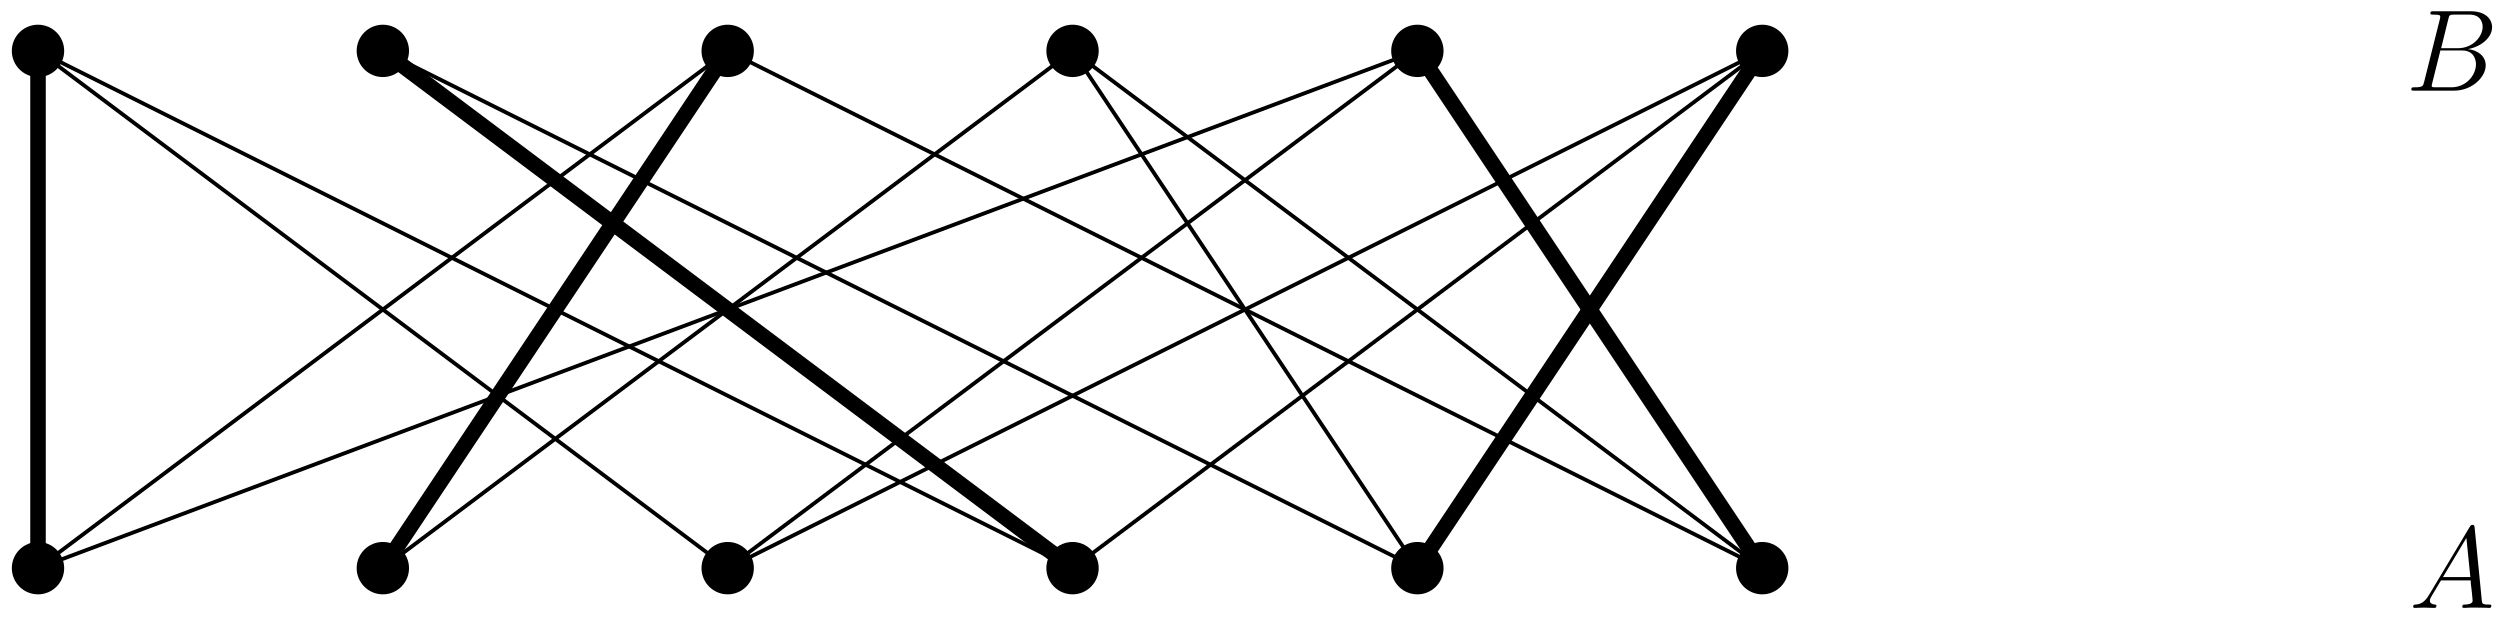
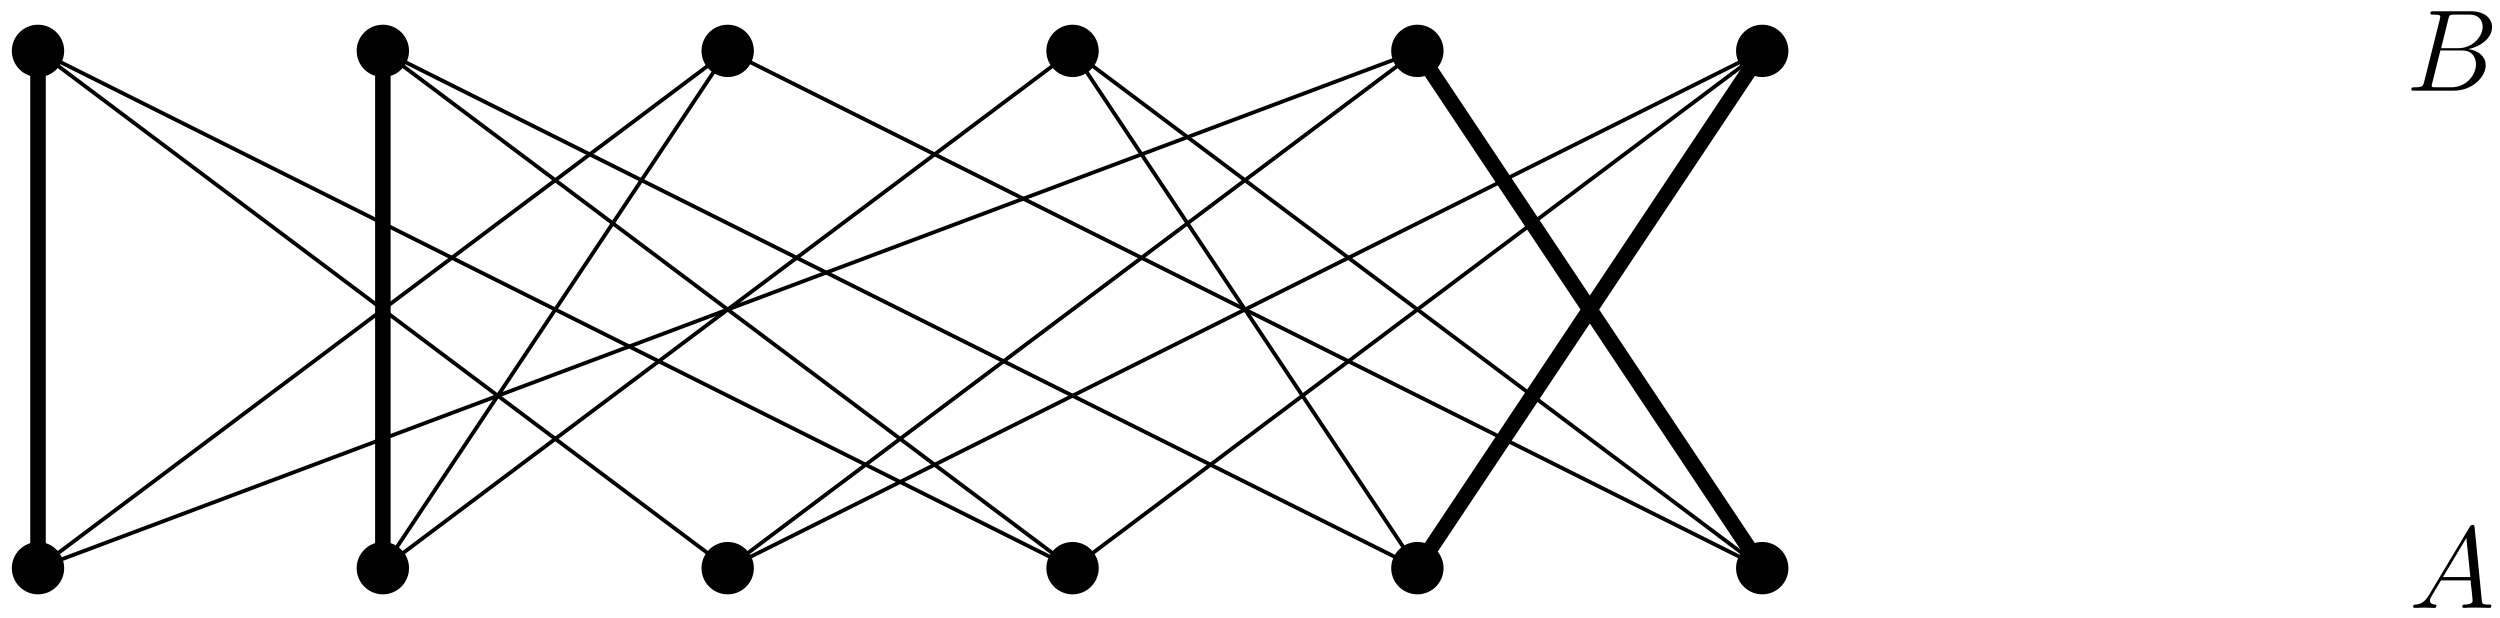
<svg xmlns="http://www.w3.org/2000/svg" xmlns:xlink="http://www.w3.org/1999/xlink" width="256.88" height="63.44" viewBox="0 0 256.88 63.44">
  <defs>
    <g>
      <g id="glyph-0-0">
        <path d="M 2.031 -1.328 C 1.609 -0.625 1.203 -0.375 0.641 -0.344 C 0.5 -0.328 0.406 -0.328 0.406 -0.125 C 0.406 -0.047 0.469 0 0.547 0 C 0.766 0 1.297 -0.031 1.516 -0.031 C 1.859 -0.031 2.25 0 2.578 0 C 2.656 0 2.797 0 2.797 -0.234 C 2.797 -0.328 2.703 -0.344 2.625 -0.344 C 2.359 -0.375 2.125 -0.469 2.125 -0.75 C 2.125 -0.922 2.203 -1.047 2.359 -1.312 L 3.266 -2.828 L 6.312 -2.828 C 6.328 -2.719 6.328 -2.625 6.328 -2.516 C 6.375 -2.203 6.516 -0.953 6.516 -0.734 C 6.516 -0.375 5.906 -0.344 5.719 -0.344 C 5.578 -0.344 5.453 -0.344 5.453 -0.125 C 5.453 0 5.562 0 5.625 0 C 5.828 0 6.078 -0.031 6.281 -0.031 L 6.953 -0.031 C 7.688 -0.031 8.219 0 8.219 0 C 8.312 0 8.438 0 8.438 -0.234 C 8.438 -0.344 8.328 -0.344 8.156 -0.344 C 7.5 -0.344 7.484 -0.453 7.453 -0.812 L 6.719 -8.266 C 6.688 -8.516 6.641 -8.531 6.516 -8.531 C 6.391 -8.531 6.328 -8.516 6.219 -8.328 Z M 3.469 -3.172 L 5.875 -7.188 L 6.281 -3.172 Z M 3.469 -3.172 " />
      </g>
      <g id="glyph-0-1">
        <path d="M 4.375 -7.344 C 4.484 -7.797 4.531 -7.812 5 -7.812 L 6.547 -7.812 C 7.906 -7.812 7.906 -6.672 7.906 -6.562 C 7.906 -5.594 6.938 -4.359 5.359 -4.359 L 3.641 -4.359 Z M 6.391 -4.266 C 7.703 -4.5 8.875 -5.422 8.875 -6.516 C 8.875 -7.453 8.062 -8.156 6.703 -8.156 L 2.875 -8.156 C 2.641 -8.156 2.531 -8.156 2.531 -7.938 C 2.531 -7.812 2.641 -7.812 2.828 -7.812 C 3.547 -7.812 3.547 -7.719 3.547 -7.594 C 3.547 -7.562 3.547 -7.5 3.5 -7.312 L 1.891 -0.891 C 1.781 -0.469 1.75 -0.344 0.922 -0.344 C 0.688 -0.344 0.578 -0.344 0.578 -0.125 C 0.578 0 0.641 0 0.891 0 L 4.984 0 C 6.812 0 8.219 -1.391 8.219 -2.594 C 8.219 -3.578 7.359 -4.172 6.391 -4.266 Z M 4.703 -0.344 L 3.078 -0.344 C 2.922 -0.344 2.891 -0.344 2.828 -0.359 C 2.688 -0.375 2.672 -0.391 2.672 -0.484 C 2.672 -0.578 2.703 -0.641 2.719 -0.75 L 3.562 -4.125 L 5.812 -4.125 C 7.219 -4.125 7.219 -2.812 7.219 -2.719 C 7.219 -1.562 6.188 -0.344 4.703 -0.344 Z M 4.703 -0.344 " />
      </g>
    </g>
    <clipPath id="clip-0">
      <path clip-rule="nonzero" d="M 0 0 L 81 0 L 81 63.441 L 0 63.441 Z M 0 0 " />
    </clipPath>
    <clipPath id="clip-1">
      <path clip-rule="nonzero" d="M 0 0 L 152 0 L 152 63.441 L 0 63.441 Z M 0 0 " />
    </clipPath>
    <clipPath id="clip-2">
-       <path clip-rule="nonzero" d="M 16 0 L 98 0 L 98 63.441 L 16 63.441 Z M 16 0 " />
+       <path clip-rule="nonzero" d="M 33 0 L 81 0 L 81 63.441 L 33 63.441 Z M 33 0 " />
    </clipPath>
    <clipPath id="clip-3">
      <path clip-rule="nonzero" d="M 33 0 L 116 0 L 116 63.441 L 33 63.441 Z M 33 0 " />
    </clipPath>
    <clipPath id="clip-4">
      <path clip-rule="nonzero" d="M 0 0 L 81 0 L 81 63.441 L 0 63.441 Z M 0 0 " />
    </clipPath>
    <clipPath id="clip-5">
      <path clip-rule="nonzero" d="M 69 0 L 152 0 L 152 63.441 L 69 63.441 Z M 69 0 " />
    </clipPath>
    <clipPath id="clip-6">
      <path clip-rule="nonzero" d="M 69 0 L 187 0 L 187 63.441 L 69 63.441 Z M 69 0 " />
    </clipPath>
    <clipPath id="clip-7">
      <path clip-rule="nonzero" d="M 0 0 L 116 0 L 116 63.441 L 0 63.441 Z M 0 0 " />
    </clipPath>
    <clipPath id="clip-8">
-       <path clip-rule="nonzero" d="M 16 0 L 133 0 L 133 63.441 L 16 63.441 Z M 16 0 " />
+       <path clip-rule="nonzero" d="M 33 0 L 116 0 L 116 63.441 L 33 63.441 Z M 33 0 " />
    </clipPath>
    <clipPath id="clip-9">
      <path clip-rule="nonzero" d="M 104 0 L 187 0 L 187 63.441 L 104 63.441 Z M 104 0 " />
    </clipPath>
    <clipPath id="clip-10">
      <path clip-rule="nonzero" d="M 33 0 L 152 0 L 152 63.441 L 33 63.441 Z M 33 0 " />
    </clipPath>
    <clipPath id="clip-11">
      <path clip-rule="nonzero" d="M 104 0 L 152 0 L 152 63.441 L 104 63.441 Z M 104 0 " />
    </clipPath>
    <clipPath id="clip-12">
      <path clip-rule="nonzero" d="M 123 0 L 204 0 L 204 63.441 L 123 63.441 Z M 123 0 " />
    </clipPath>
    <clipPath id="clip-13">
      <path clip-rule="nonzero" d="M 69 0 L 187 0 L 187 63.441 L 69 63.441 Z M 69 0 " />
    </clipPath>
    <clipPath id="clip-14">
      <path clip-rule="nonzero" d="M 104 0 L 187 0 L 187 63.441 L 104 63.441 Z M 104 0 " />
    </clipPath>
    <clipPath id="clip-15">
      <path clip-rule="nonzero" d="M 123 0 L 204 0 L 204 63.441 L 123 63.441 Z M 123 0 " />
    </clipPath>
    <clipPath id="clip-16">
      <path clip-rule="nonzero" d="M 0 50 L 13 50 L 13 63.441 L 0 63.441 Z M 0 50 " />
    </clipPath>
    <clipPath id="clip-17">
      <path clip-rule="nonzero" d="M 31 50 L 48 50 L 48 63.441 L 31 63.441 Z M 31 50 " />
    </clipPath>
    <clipPath id="clip-18">
      <path clip-rule="nonzero" d="M 66 50 L 83 50 L 83 63.441 L 66 63.441 Z M 66 50 " />
    </clipPath>
    <clipPath id="clip-19">
      <path clip-rule="nonzero" d="M 102 50 L 119 50 L 119 63.441 L 102 63.441 Z M 102 50 " />
    </clipPath>
    <clipPath id="clip-20">
      <path clip-rule="nonzero" d="M 137 50 L 154 50 L 154 63.441 L 137 63.441 Z M 137 50 " />
    </clipPath>
    <clipPath id="clip-21">
      <path clip-rule="nonzero" d="M 172 50 L 190 50 L 190 63.441 L 172 63.441 Z M 172 50 " />
    </clipPath>
    <clipPath id="clip-22">
      <path clip-rule="nonzero" d="M 247 1 L 256.879 1 L 256.879 10 L 247 10 Z M 247 1 " />
    </clipPath>
  </defs>
  <path fill="none" stroke-width="1.594" stroke-linecap="butt" stroke-linejoin="miter" stroke="rgb(0%, 0%, 0%)" stroke-opacity="1" stroke-miterlimit="10" d="M 35.434 0 L 35.434 53.149 " transform="matrix(1, 0, 0, -1, -31.528, 58.379)" />
  <g clip-path="url(#clip-0)">
    <path fill="none" stroke-width="0.399" stroke-linecap="butt" stroke-linejoin="miter" stroke="rgb(0%, 0%, 0%)" stroke-opacity="1" stroke-miterlimit="10" d="M 35.434 0 L 106.301 53.149 " transform="matrix(1, 0, 0, -1, -31.528, 58.379)" />
  </g>
  <g clip-path="url(#clip-1)">
    <path fill="none" stroke-width="0.399" stroke-linecap="butt" stroke-linejoin="miter" stroke="rgb(0%, 0%, 0%)" stroke-opacity="1" stroke-miterlimit="10" d="M 35.434 0 L 177.169 53.149 " transform="matrix(1, 0, 0, -1, -31.528, 58.379)" />
  </g>
+   <path fill="none" stroke-width="1.594" stroke-linecap="butt" stroke-linejoin="miter" stroke="rgb(0%, 0%, 0%)" stroke-opacity="1" stroke-miterlimit="10" d="M 70.868 0 L 70.868 53.149 " transform="matrix(1, 0, 0, -1, -31.528, 58.379)" />
  <g clip-path="url(#clip-2)">
-     <path fill="none" stroke-width="1.594" stroke-linecap="butt" stroke-linejoin="miter" stroke="rgb(0%, 0%, 0%)" stroke-opacity="1" stroke-miterlimit="10" d="M 70.868 0 L 106.301 53.149 " transform="matrix(1, 0, 0, -1, -31.528, 58.379)" />
+     <path fill="none" stroke-width="0.399" stroke-linecap="butt" stroke-linejoin="miter" stroke="rgb(0%, 0%, 0%)" stroke-opacity="1" stroke-miterlimit="10" d="M 70.868 0 L 106.301 53.149 " transform="matrix(1, 0, 0, -1, -31.528, 58.379)" />
  </g>
  <g clip-path="url(#clip-3)">
    <path fill="none" stroke-width="0.399" stroke-linecap="butt" stroke-linejoin="miter" stroke="rgb(0%, 0%, 0%)" stroke-opacity="1" stroke-miterlimit="10" d="M 70.868 0 L 141.735 53.149 " transform="matrix(1, 0, 0, -1, -31.528, 58.379)" />
  </g>
  <g clip-path="url(#clip-4)">
    <path fill="none" stroke-width="0.399" stroke-linecap="butt" stroke-linejoin="miter" stroke="rgb(0%, 0%, 0%)" stroke-opacity="1" stroke-miterlimit="10" d="M 106.301 0 L 35.434 53.149 " transform="matrix(1, 0, 0, -1, -31.528, 58.379)" />
  </g>
  <g clip-path="url(#clip-5)">
    <path fill="none" stroke-width="0.399" stroke-linecap="butt" stroke-linejoin="miter" stroke="rgb(0%, 0%, 0%)" stroke-opacity="1" stroke-miterlimit="10" d="M 106.301 0 L 177.169 53.149 " transform="matrix(1, 0, 0, -1, -31.528, 58.379)" />
  </g>
  <g clip-path="url(#clip-6)">
    <path fill="none" stroke-width="0.399" stroke-linecap="butt" stroke-linejoin="miter" stroke="rgb(0%, 0%, 0%)" stroke-opacity="1" stroke-miterlimit="10" d="M 106.301 0 L 212.602 53.149 " transform="matrix(1, 0, 0, -1, -31.528, 58.379)" />
  </g>
  <g clip-path="url(#clip-7)">
    <path fill="none" stroke-width="0.399" stroke-linecap="butt" stroke-linejoin="miter" stroke="rgb(0%, 0%, 0%)" stroke-opacity="1" stroke-miterlimit="10" d="M 141.735 0 L 35.434 53.149 " transform="matrix(1, 0, 0, -1, -31.528, 58.379)" />
  </g>
  <g clip-path="url(#clip-8)">
-     <path fill="none" stroke-width="1.594" stroke-linecap="butt" stroke-linejoin="miter" stroke="rgb(0%, 0%, 0%)" stroke-opacity="1" stroke-miterlimit="10" d="M 141.735 0 L 70.868 53.149 " transform="matrix(1, 0, 0, -1, -31.528, 58.379)" />
+     <path fill="none" stroke-width="0.399" stroke-linecap="butt" stroke-linejoin="miter" stroke="rgb(0%, 0%, 0%)" stroke-opacity="1" stroke-miterlimit="10" d="M 141.735 0 L 70.868 53.149 " transform="matrix(1, 0, 0, -1, -31.528, 58.379)" />
  </g>
  <g clip-path="url(#clip-9)">
    <path fill="none" stroke-width="0.399" stroke-linecap="butt" stroke-linejoin="miter" stroke="rgb(0%, 0%, 0%)" stroke-opacity="1" stroke-miterlimit="10" d="M 141.735 0 L 212.602 53.149 " transform="matrix(1, 0, 0, -1, -31.528, 58.379)" />
  </g>
  <g clip-path="url(#clip-10)">
    <path fill="none" stroke-width="0.399" stroke-linecap="butt" stroke-linejoin="miter" stroke="rgb(0%, 0%, 0%)" stroke-opacity="1" stroke-miterlimit="10" d="M 177.169 0 L 70.868 53.149 " transform="matrix(1, 0, 0, -1, -31.528, 58.379)" />
  </g>
  <g clip-path="url(#clip-11)">
    <path fill="none" stroke-width="0.399" stroke-linecap="butt" stroke-linejoin="miter" stroke="rgb(0%, 0%, 0%)" stroke-opacity="1" stroke-miterlimit="10" d="M 177.169 0 L 141.735 53.149 " transform="matrix(1, 0, 0, -1, -31.528, 58.379)" />
  </g>
  <g clip-path="url(#clip-12)">
    <path fill="none" stroke-width="1.594" stroke-linecap="butt" stroke-linejoin="miter" stroke="rgb(0%, 0%, 0%)" stroke-opacity="1" stroke-miterlimit="10" d="M 177.169 0 L 212.602 53.149 " transform="matrix(1, 0, 0, -1, -31.528, 58.379)" />
  </g>
  <g clip-path="url(#clip-13)">
    <path fill="none" stroke-width="0.399" stroke-linecap="butt" stroke-linejoin="miter" stroke="rgb(0%, 0%, 0%)" stroke-opacity="1" stroke-miterlimit="10" d="M 212.602 0 L 106.301 53.149 " transform="matrix(1, 0, 0, -1, -31.528, 58.379)" />
  </g>
  <g clip-path="url(#clip-14)">
    <path fill="none" stroke-width="0.399" stroke-linecap="butt" stroke-linejoin="miter" stroke="rgb(0%, 0%, 0%)" stroke-opacity="1" stroke-miterlimit="10" d="M 212.602 0 L 141.735 53.149 " transform="matrix(1, 0, 0, -1, -31.528, 58.379)" />
  </g>
  <g clip-path="url(#clip-15)">
    <path fill="none" stroke-width="1.594" stroke-linecap="butt" stroke-linejoin="miter" stroke="rgb(0%, 0%, 0%)" stroke-opacity="1" stroke-miterlimit="10" d="M 212.602 0 L 177.169 53.149 " transform="matrix(1, 0, 0, -1, -31.528, 58.379)" />
  </g>
  <path fill-rule="nonzero" fill="rgb(0%, 0%, 0%)" fill-opacity="1" d="M 6.395 58.379 C 6.395 57.004 5.281 55.887 3.906 55.887 C 2.531 55.887 1.414 57.004 1.414 58.379 C 1.414 59.754 2.531 60.871 3.906 60.871 C 5.281 60.871 6.395 59.754 6.395 58.379 Z M 6.395 58.379 " />
  <g clip-path="url(#clip-16)">
    <path fill="none" stroke-width="0.399" stroke-linecap="butt" stroke-linejoin="miter" stroke="rgb(0%, 0%, 0%)" stroke-opacity="1" stroke-miterlimit="10" d="M 37.923 0 C 37.923 1.375 36.809 2.492 35.434 2.492 C 34.059 2.492 32.942 1.375 32.942 0 C 32.942 -1.375 34.059 -2.492 35.434 -2.492 C 36.809 -2.492 37.923 -1.375 37.923 0 Z M 37.923 0 " transform="matrix(1, 0, 0, -1, -31.528, 58.379)" />
  </g>
  <path fill-rule="nonzero" fill="rgb(0%, 0%, 0%)" fill-opacity="1" stroke-width="0.399" stroke-linecap="butt" stroke-linejoin="miter" stroke="rgb(0%, 0%, 0%)" stroke-opacity="1" stroke-miterlimit="10" d="M 37.923 53.149 C 37.923 54.527 36.809 55.641 35.434 55.641 C 34.059 55.641 32.942 54.527 32.942 53.149 C 32.942 51.774 34.059 50.66 35.434 50.66 C 36.809 50.66 37.923 51.774 37.923 53.149 Z M 37.923 53.149 " transform="matrix(1, 0, 0, -1, -31.528, 58.379)" />
  <path fill-rule="nonzero" fill="rgb(0%, 0%, 0%)" fill-opacity="1" d="M 41.828 58.379 C 41.828 57.004 40.715 55.887 39.34 55.887 C 37.965 55.887 36.848 57.004 36.848 58.379 C 36.848 59.754 37.965 60.871 39.34 60.871 C 40.715 60.871 41.828 59.754 41.828 58.379 Z M 41.828 58.379 " />
  <g clip-path="url(#clip-17)">
    <path fill="none" stroke-width="0.399" stroke-linecap="butt" stroke-linejoin="miter" stroke="rgb(0%, 0%, 0%)" stroke-opacity="1" stroke-miterlimit="10" d="M 73.356 0 C 73.356 1.375 72.243 2.492 70.868 2.492 C 69.493 2.492 68.376 1.375 68.376 0 C 68.376 -1.375 69.493 -2.492 70.868 -2.492 C 72.243 -2.492 73.356 -1.375 73.356 0 Z M 73.356 0 " transform="matrix(1, 0, 0, -1, -31.528, 58.379)" />
  </g>
  <path fill-rule="nonzero" fill="rgb(0%, 0%, 0%)" fill-opacity="1" stroke-width="0.399" stroke-linecap="butt" stroke-linejoin="miter" stroke="rgb(0%, 0%, 0%)" stroke-opacity="1" stroke-miterlimit="10" d="M 73.356 53.149 C 73.356 54.527 72.243 55.641 70.868 55.641 C 69.493 55.641 68.376 54.527 68.376 53.149 C 68.376 51.774 69.493 50.66 70.868 50.66 C 72.243 50.66 73.356 51.774 73.356 53.149 Z M 73.356 53.149 " transform="matrix(1, 0, 0, -1, -31.528, 58.379)" />
  <path fill-rule="nonzero" fill="rgb(0%, 0%, 0%)" fill-opacity="1" d="M 77.262 58.379 C 77.262 57.004 76.148 55.887 74.773 55.887 C 73.398 55.887 72.281 57.004 72.281 58.379 C 72.281 59.754 73.398 60.871 74.773 60.871 C 76.148 60.871 77.262 59.754 77.262 58.379 Z M 77.262 58.379 " />
  <g clip-path="url(#clip-18)">
    <path fill="none" stroke-width="0.399" stroke-linecap="butt" stroke-linejoin="miter" stroke="rgb(0%, 0%, 0%)" stroke-opacity="1" stroke-miterlimit="10" d="M 108.79 0 C 108.79 1.375 107.676 2.492 106.301 2.492 C 104.926 2.492 103.809 1.375 103.809 0 C 103.809 -1.375 104.926 -2.492 106.301 -2.492 C 107.676 -2.492 108.79 -1.375 108.79 0 Z M 108.79 0 " transform="matrix(1, 0, 0, -1, -31.528, 58.379)" />
  </g>
  <path fill-rule="nonzero" fill="rgb(0%, 0%, 0%)" fill-opacity="1" stroke-width="0.399" stroke-linecap="butt" stroke-linejoin="miter" stroke="rgb(0%, 0%, 0%)" stroke-opacity="1" stroke-miterlimit="10" d="M 108.79 53.149 C 108.79 54.527 107.676 55.641 106.301 55.641 C 104.926 55.641 103.809 54.527 103.809 53.149 C 103.809 51.774 104.926 50.66 106.301 50.66 C 107.676 50.66 108.79 51.774 108.79 53.149 Z M 108.79 53.149 " transform="matrix(1, 0, 0, -1, -31.528, 58.379)" />
  <path fill-rule="nonzero" fill="rgb(0%, 0%, 0%)" fill-opacity="1" d="M 112.695 58.379 C 112.695 57.004 111.582 55.887 110.207 55.887 C 108.832 55.887 107.715 57.004 107.715 58.379 C 107.715 59.754 108.832 60.871 110.207 60.871 C 111.582 60.871 112.695 59.754 112.695 58.379 Z M 112.695 58.379 " />
  <g clip-path="url(#clip-19)">
    <path fill="none" stroke-width="0.399" stroke-linecap="butt" stroke-linejoin="miter" stroke="rgb(0%, 0%, 0%)" stroke-opacity="1" stroke-miterlimit="10" d="M 144.223 0 C 144.223 1.375 143.11 2.492 141.735 2.492 C 140.36 2.492 139.243 1.375 139.243 0 C 139.243 -1.375 140.36 -2.492 141.735 -2.492 C 143.11 -2.492 144.223 -1.375 144.223 0 Z M 144.223 0 " transform="matrix(1, 0, 0, -1, -31.528, 58.379)" />
  </g>
  <path fill-rule="nonzero" fill="rgb(0%, 0%, 0%)" fill-opacity="1" stroke-width="0.399" stroke-linecap="butt" stroke-linejoin="miter" stroke="rgb(0%, 0%, 0%)" stroke-opacity="1" stroke-miterlimit="10" d="M 144.223 53.149 C 144.223 54.527 143.11 55.641 141.735 55.641 C 140.36 55.641 139.243 54.527 139.243 53.149 C 139.243 51.774 140.36 50.66 141.735 50.66 C 143.11 50.66 144.223 51.774 144.223 53.149 Z M 144.223 53.149 " transform="matrix(1, 0, 0, -1, -31.528, 58.379)" />
  <path fill-rule="nonzero" fill="rgb(0%, 0%, 0%)" fill-opacity="1" d="M 148.129 58.379 C 148.129 57.004 147.016 55.887 145.641 55.887 C 144.266 55.887 143.148 57.004 143.148 58.379 C 143.148 59.754 144.266 60.871 145.641 60.871 C 147.016 60.871 148.129 59.754 148.129 58.379 Z M 148.129 58.379 " />
  <g clip-path="url(#clip-20)">
    <path fill="none" stroke-width="0.399" stroke-linecap="butt" stroke-linejoin="miter" stroke="rgb(0%, 0%, 0%)" stroke-opacity="1" stroke-miterlimit="10" d="M 179.657 0 C 179.657 1.375 178.544 2.492 177.169 2.492 C 175.794 2.492 174.676 1.375 174.676 0 C 174.676 -1.375 175.794 -2.492 177.169 -2.492 C 178.544 -2.492 179.657 -1.375 179.657 0 Z M 179.657 0 " transform="matrix(1, 0, 0, -1, -31.528, 58.379)" />
  </g>
  <path fill-rule="nonzero" fill="rgb(0%, 0%, 0%)" fill-opacity="1" stroke-width="0.399" stroke-linecap="butt" stroke-linejoin="miter" stroke="rgb(0%, 0%, 0%)" stroke-opacity="1" stroke-miterlimit="10" d="M 179.657 53.149 C 179.657 54.527 178.544 55.641 177.169 55.641 C 175.794 55.641 174.676 54.527 174.676 53.149 C 174.676 51.774 175.794 50.66 177.169 50.66 C 178.544 50.66 179.657 51.774 179.657 53.149 Z M 179.657 53.149 " transform="matrix(1, 0, 0, -1, -31.528, 58.379)" />
  <path fill-rule="nonzero" fill="rgb(0%, 0%, 0%)" fill-opacity="1" d="M 183.562 58.379 C 183.562 57.004 182.449 55.887 181.074 55.887 C 179.699 55.887 178.582 57.004 178.582 58.379 C 178.582 59.754 179.699 60.871 181.074 60.871 C 182.449 60.871 183.562 59.754 183.562 58.379 Z M 183.562 58.379 " />
  <g clip-path="url(#clip-21)">
    <path fill="none" stroke-width="0.399" stroke-linecap="butt" stroke-linejoin="miter" stroke="rgb(0%, 0%, 0%)" stroke-opacity="1" stroke-miterlimit="10" d="M 215.09 0 C 215.09 1.375 213.977 2.492 212.602 2.492 C 211.227 2.492 210.11 1.375 210.11 0 C 210.11 -1.375 211.227 -2.492 212.602 -2.492 C 213.977 -2.492 215.09 -1.375 215.09 0 Z M 215.09 0 " transform="matrix(1, 0, 0, -1, -31.528, 58.379)" />
  </g>
  <path fill-rule="nonzero" fill="rgb(0%, 0%, 0%)" fill-opacity="1" stroke-width="0.399" stroke-linecap="butt" stroke-linejoin="miter" stroke="rgb(0%, 0%, 0%)" stroke-opacity="1" stroke-miterlimit="10" d="M 215.09 53.149 C 215.09 54.527 213.977 55.641 212.602 55.641 C 211.227 55.641 210.11 54.527 210.11 53.149 C 210.11 51.774 211.227 50.66 212.602 50.66 C 213.977 50.66 215.09 51.774 215.09 53.149 Z M 215.09 53.149 " transform="matrix(1, 0, 0, -1, -31.528, 58.379)" />
  <g fill="rgb(0%, 0%, 0%)" fill-opacity="1">
    <use xlink:href="#glyph-0-0" x="247.552" y="62.464" />
  </g>
  <g clip-path="url(#clip-22)">
    <g fill="rgb(0%, 0%, 0%)" fill-opacity="1">
      <use xlink:href="#glyph-0-1" x="247.192" y="9.313" />
    </g>
  </g>
</svg>
